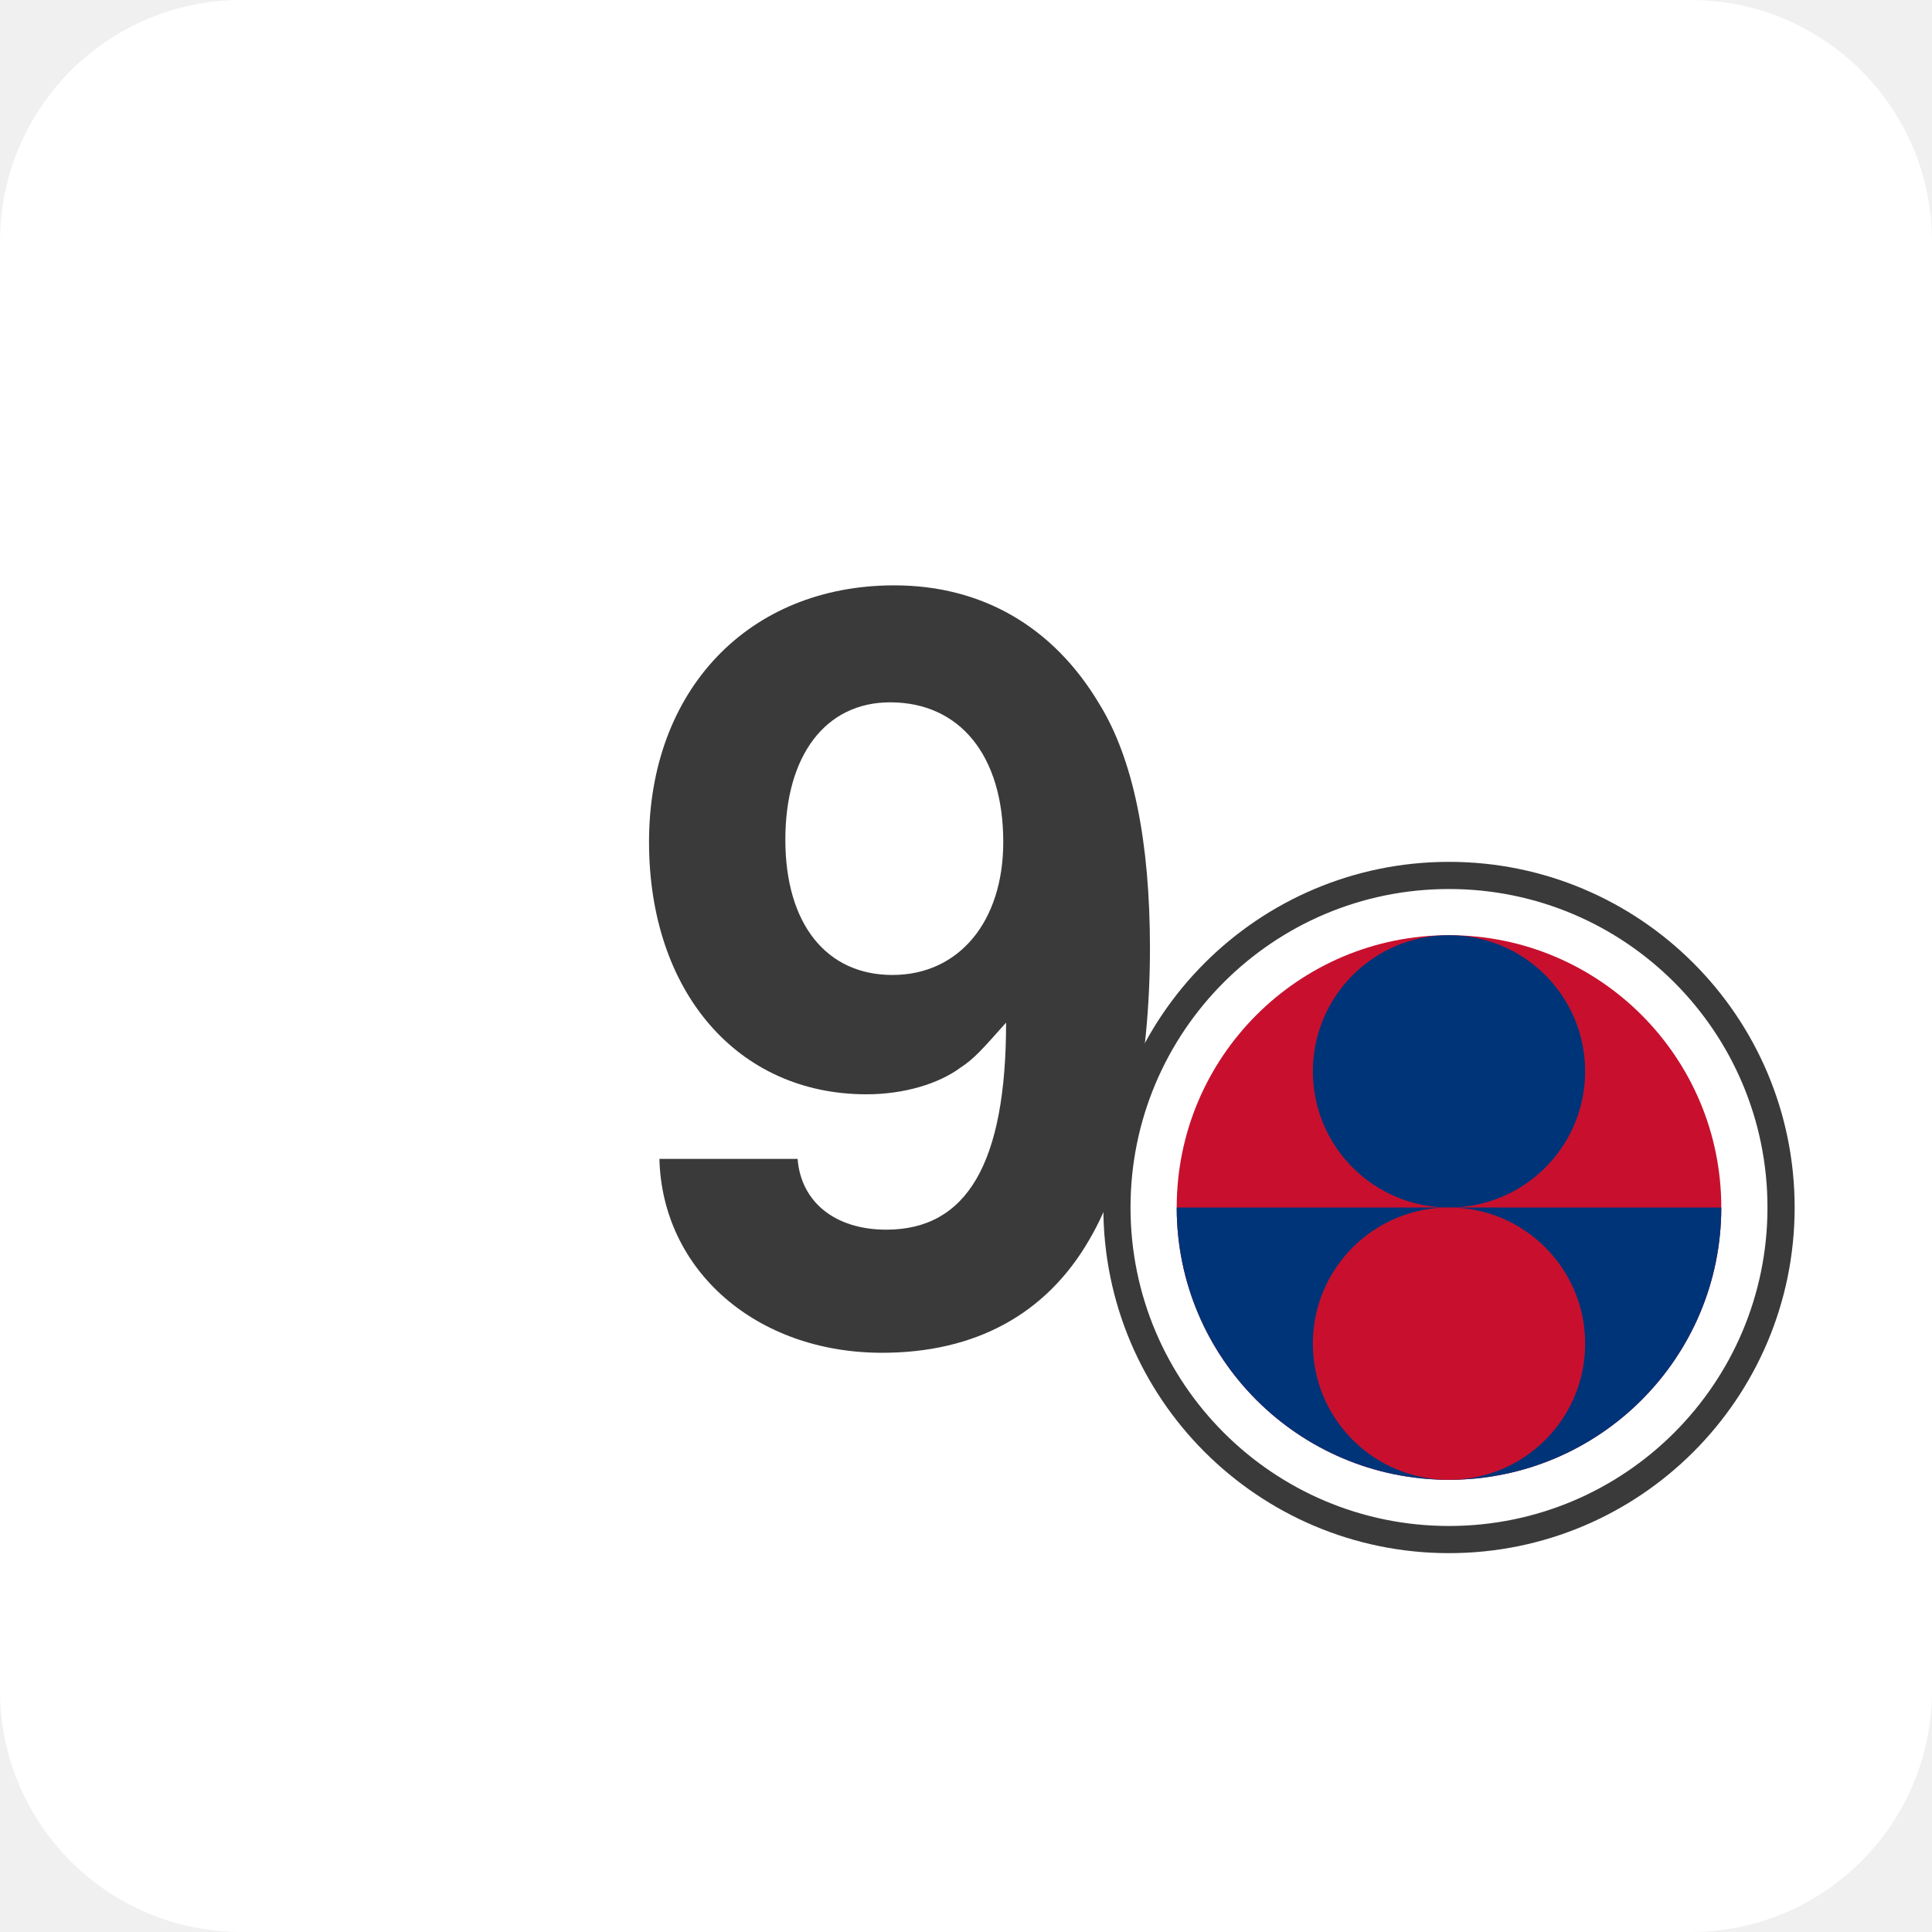
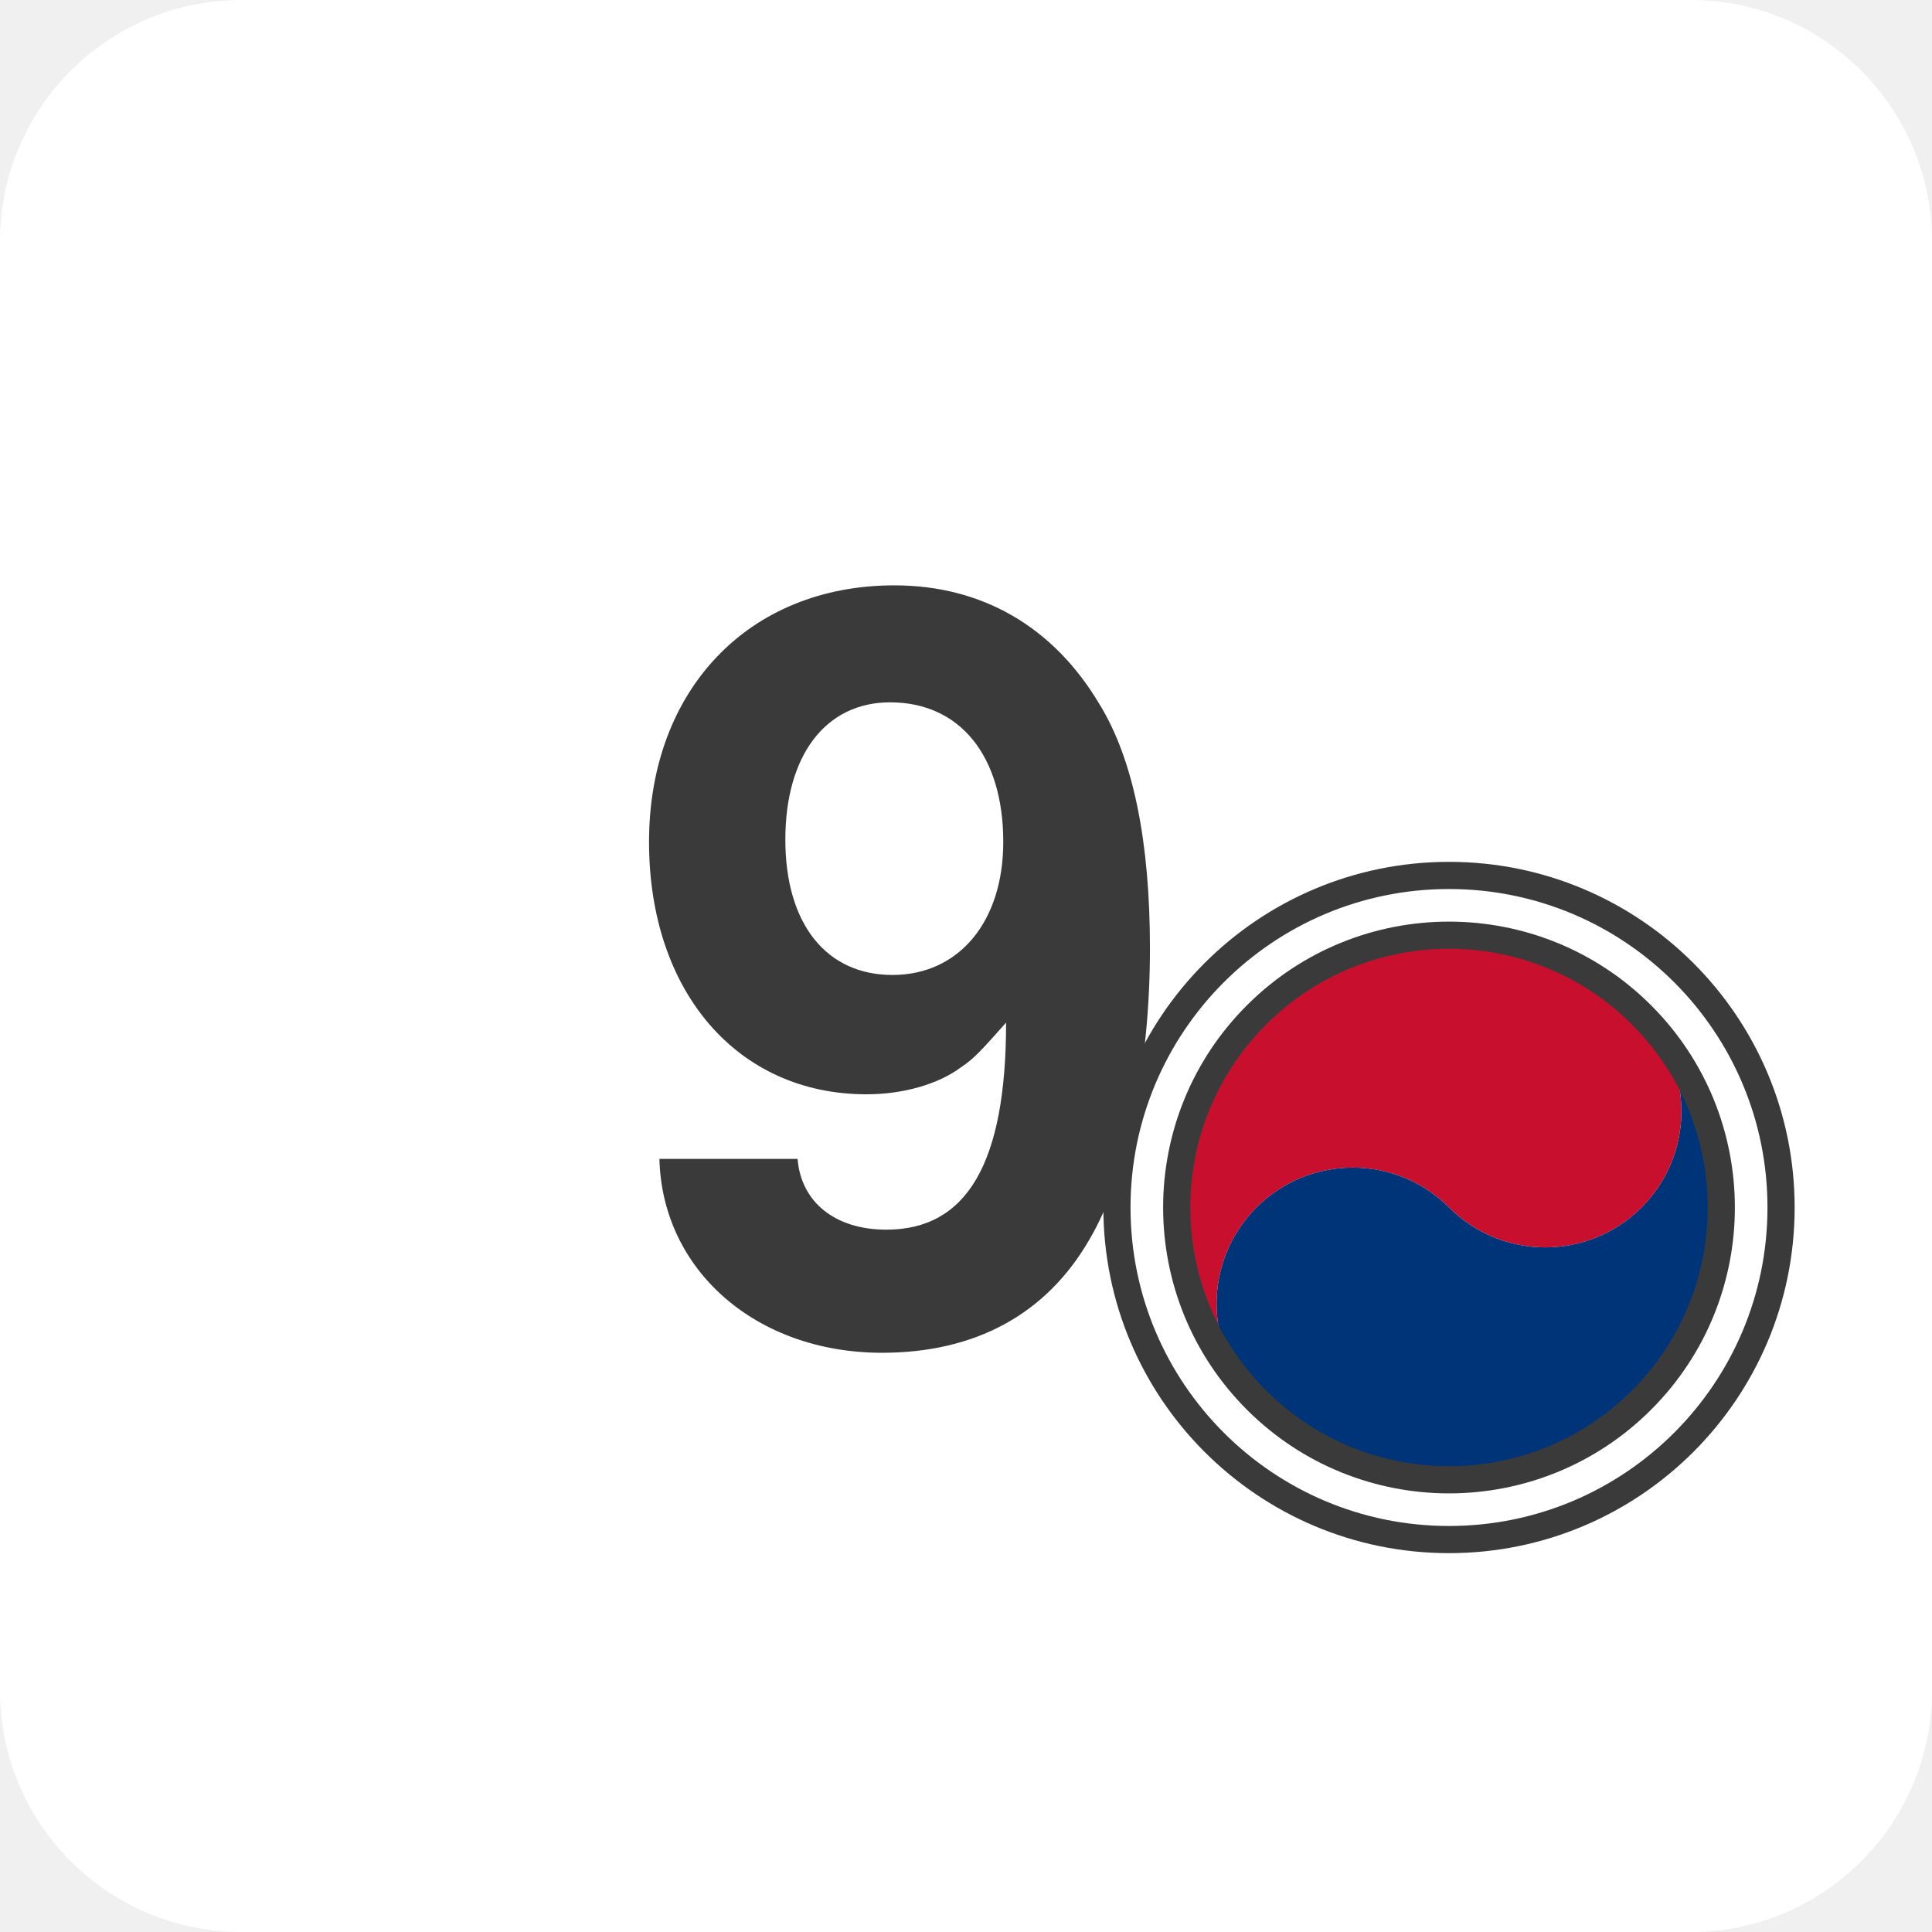
<svg xmlns="http://www.w3.org/2000/svg" viewBox="0 0 64 64" width="64" height="64">
  <rect width="64" height="64" rx="8" fill="#ffffff" />
  <text x="30" y="44" font-size="34" font-family="-apple-system, Helvetica, sans-serif" font-weight="600" fill="#3a3a3a" text-anchor="middle">9</text>
  <circle cx="48.0" cy="40.0" r="11.0" fill="#fff" stroke="#3a3a3a" stroke-width="0.9" />
-   <circle cx="48.00" cy="40.00" r="9.02" fill="#c8102e" />
-   <path d="M 38.98 40.00 A 9.02 9.02 0 0 0 57.02 40.00 Z" fill="#003478" />
-   <circle cx="48.00" cy="35.49" r="4.51" fill="#003478" />
-   <circle cx="48.00" cy="44.51" r="4.51" fill="#c8102e" />
+   <g transform="rotate(45 48.00 40.00)">
+     <path d="M 48.00 30.98 A 9.02 9.02 0 0 0 48.00 49.02 A 4.51 4.51 0 0 1 48.00 40.00 A 4.51 4.51 0 0 0 48.00 30.98 Z" fill="#c8102e" />
+     <path d="M 48.00 30.98 A 9.02 9.02 0 0 1 48.00 49.02 A 4.51 4.51 0 0 1 48.00 40.00 A 4.51 4.51 0 0 0 48.00 30.98 Z" fill="#003478" />
+     <circle cx="48.00" cy="40.00" r="9.02" fill="none" stroke="#3a3a3a" stroke-width="0.9" />
+   </g>
</svg>
